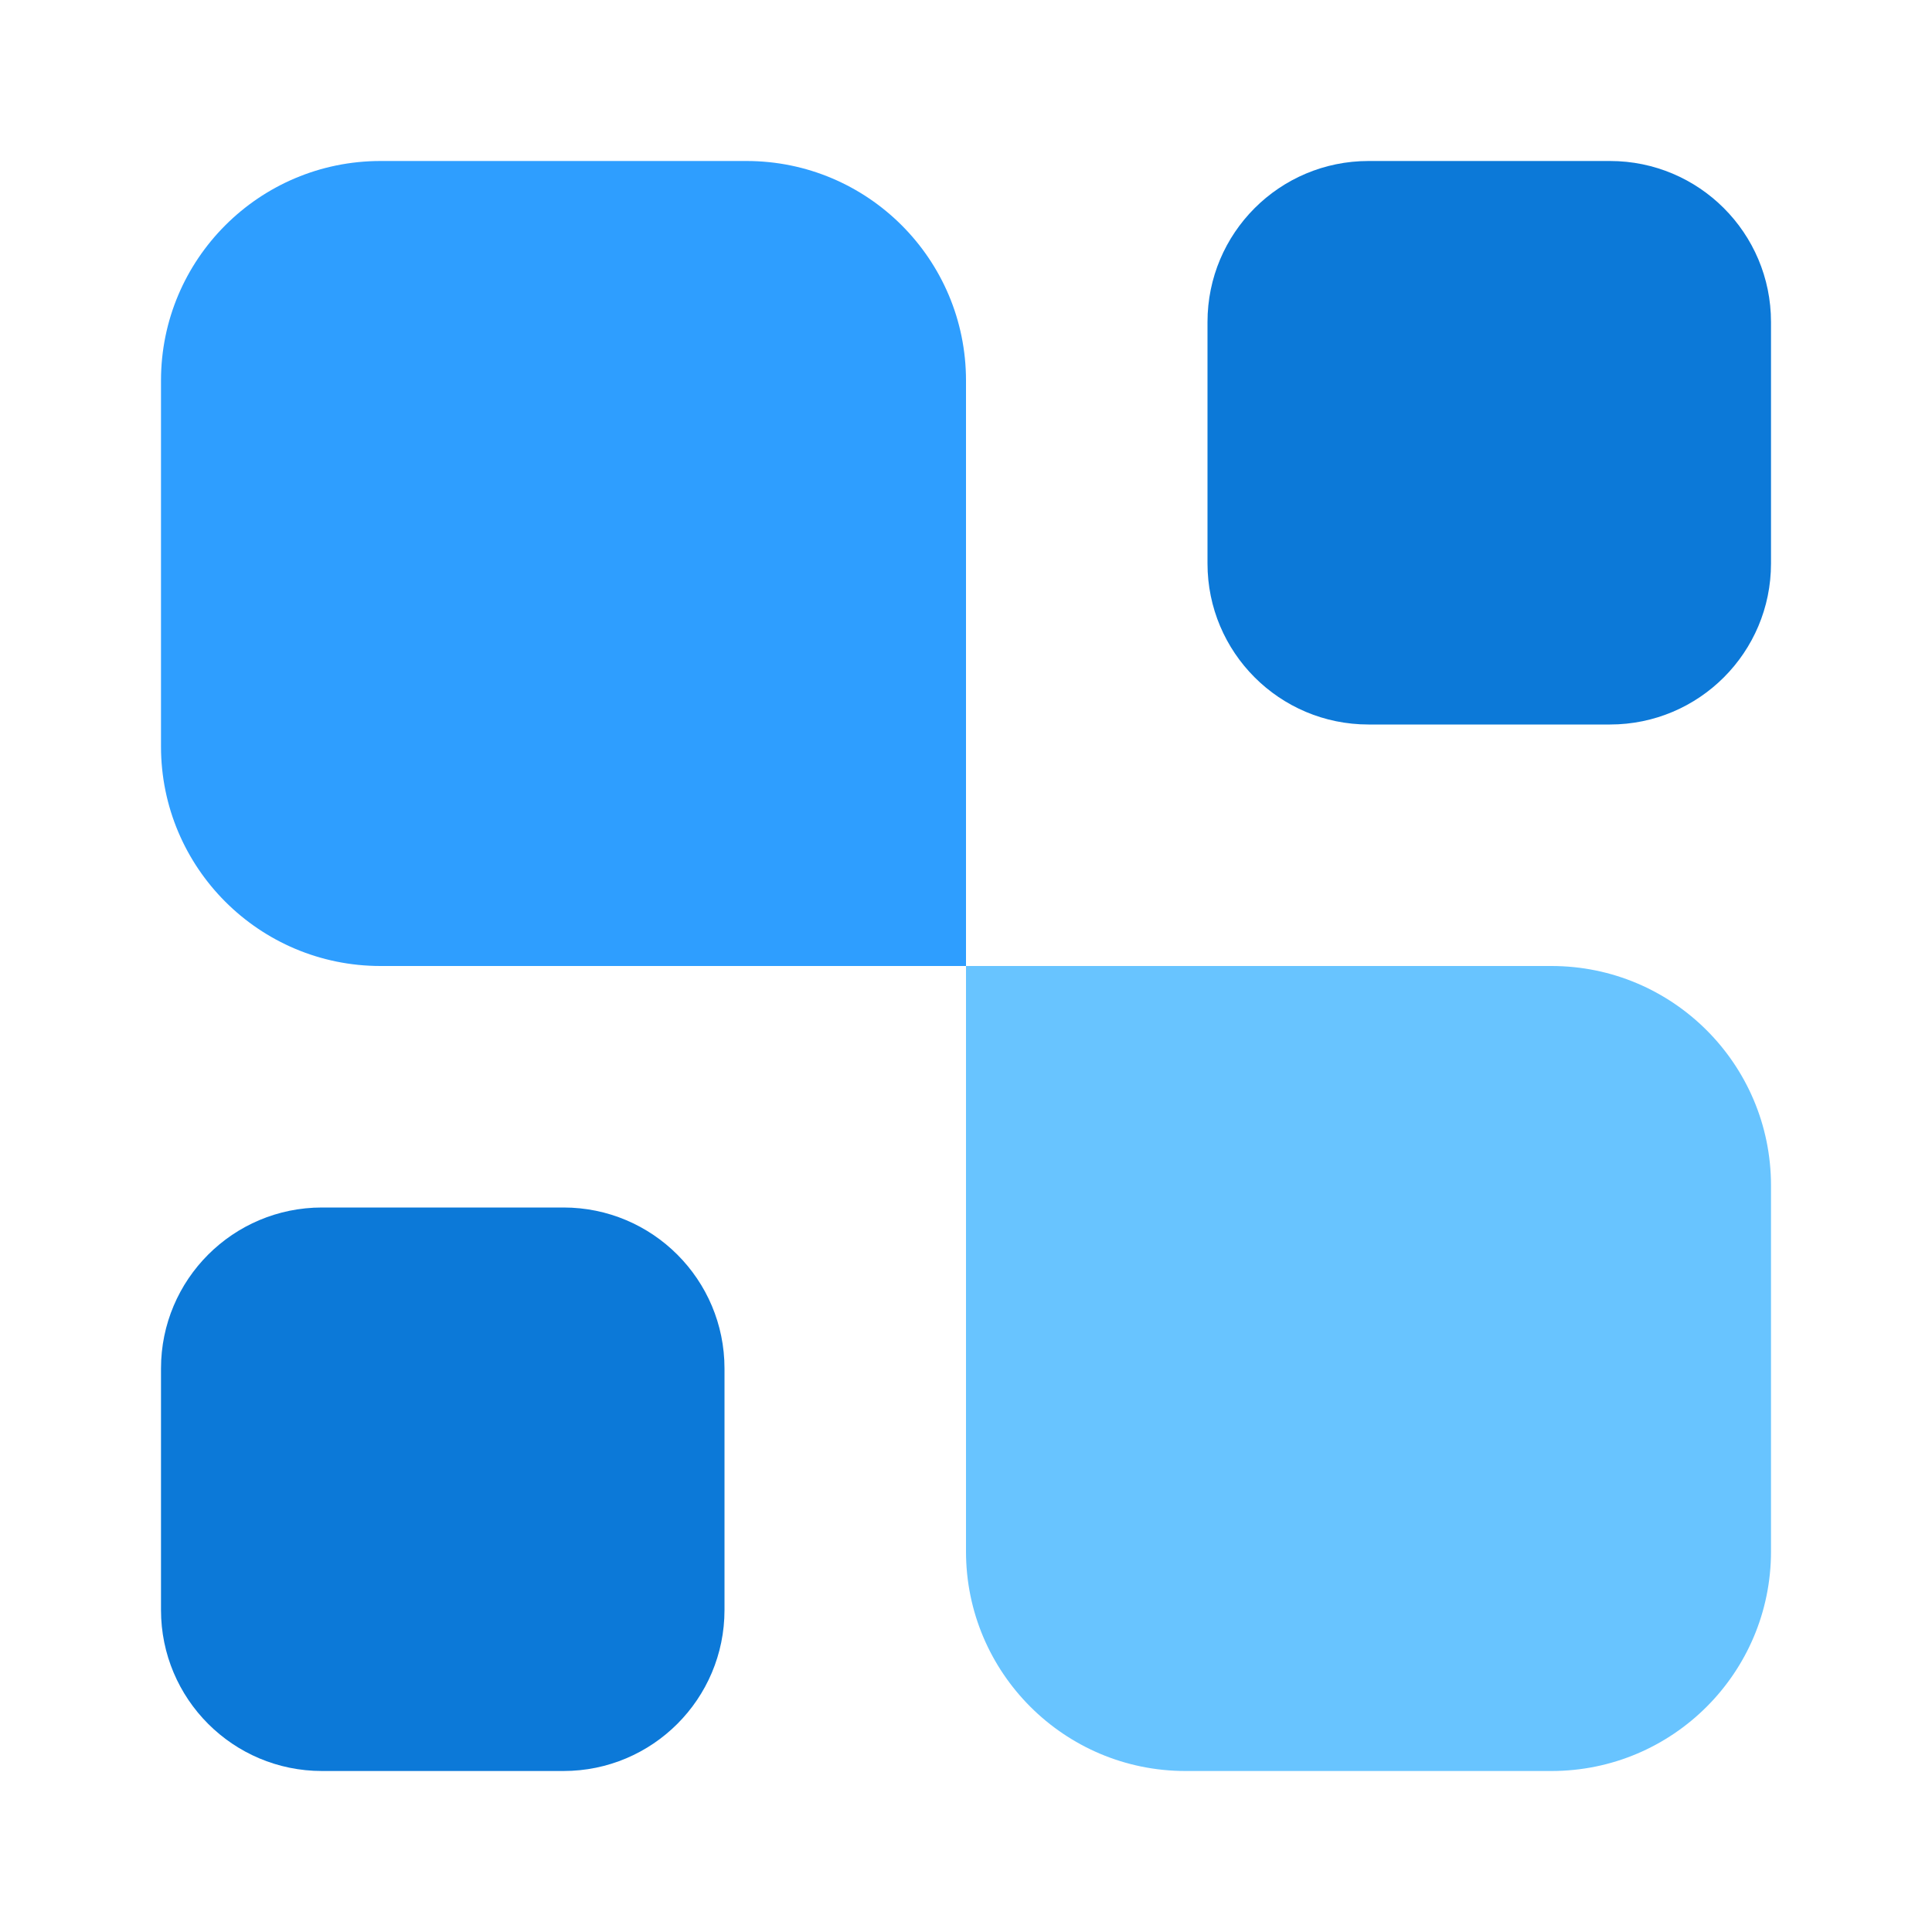
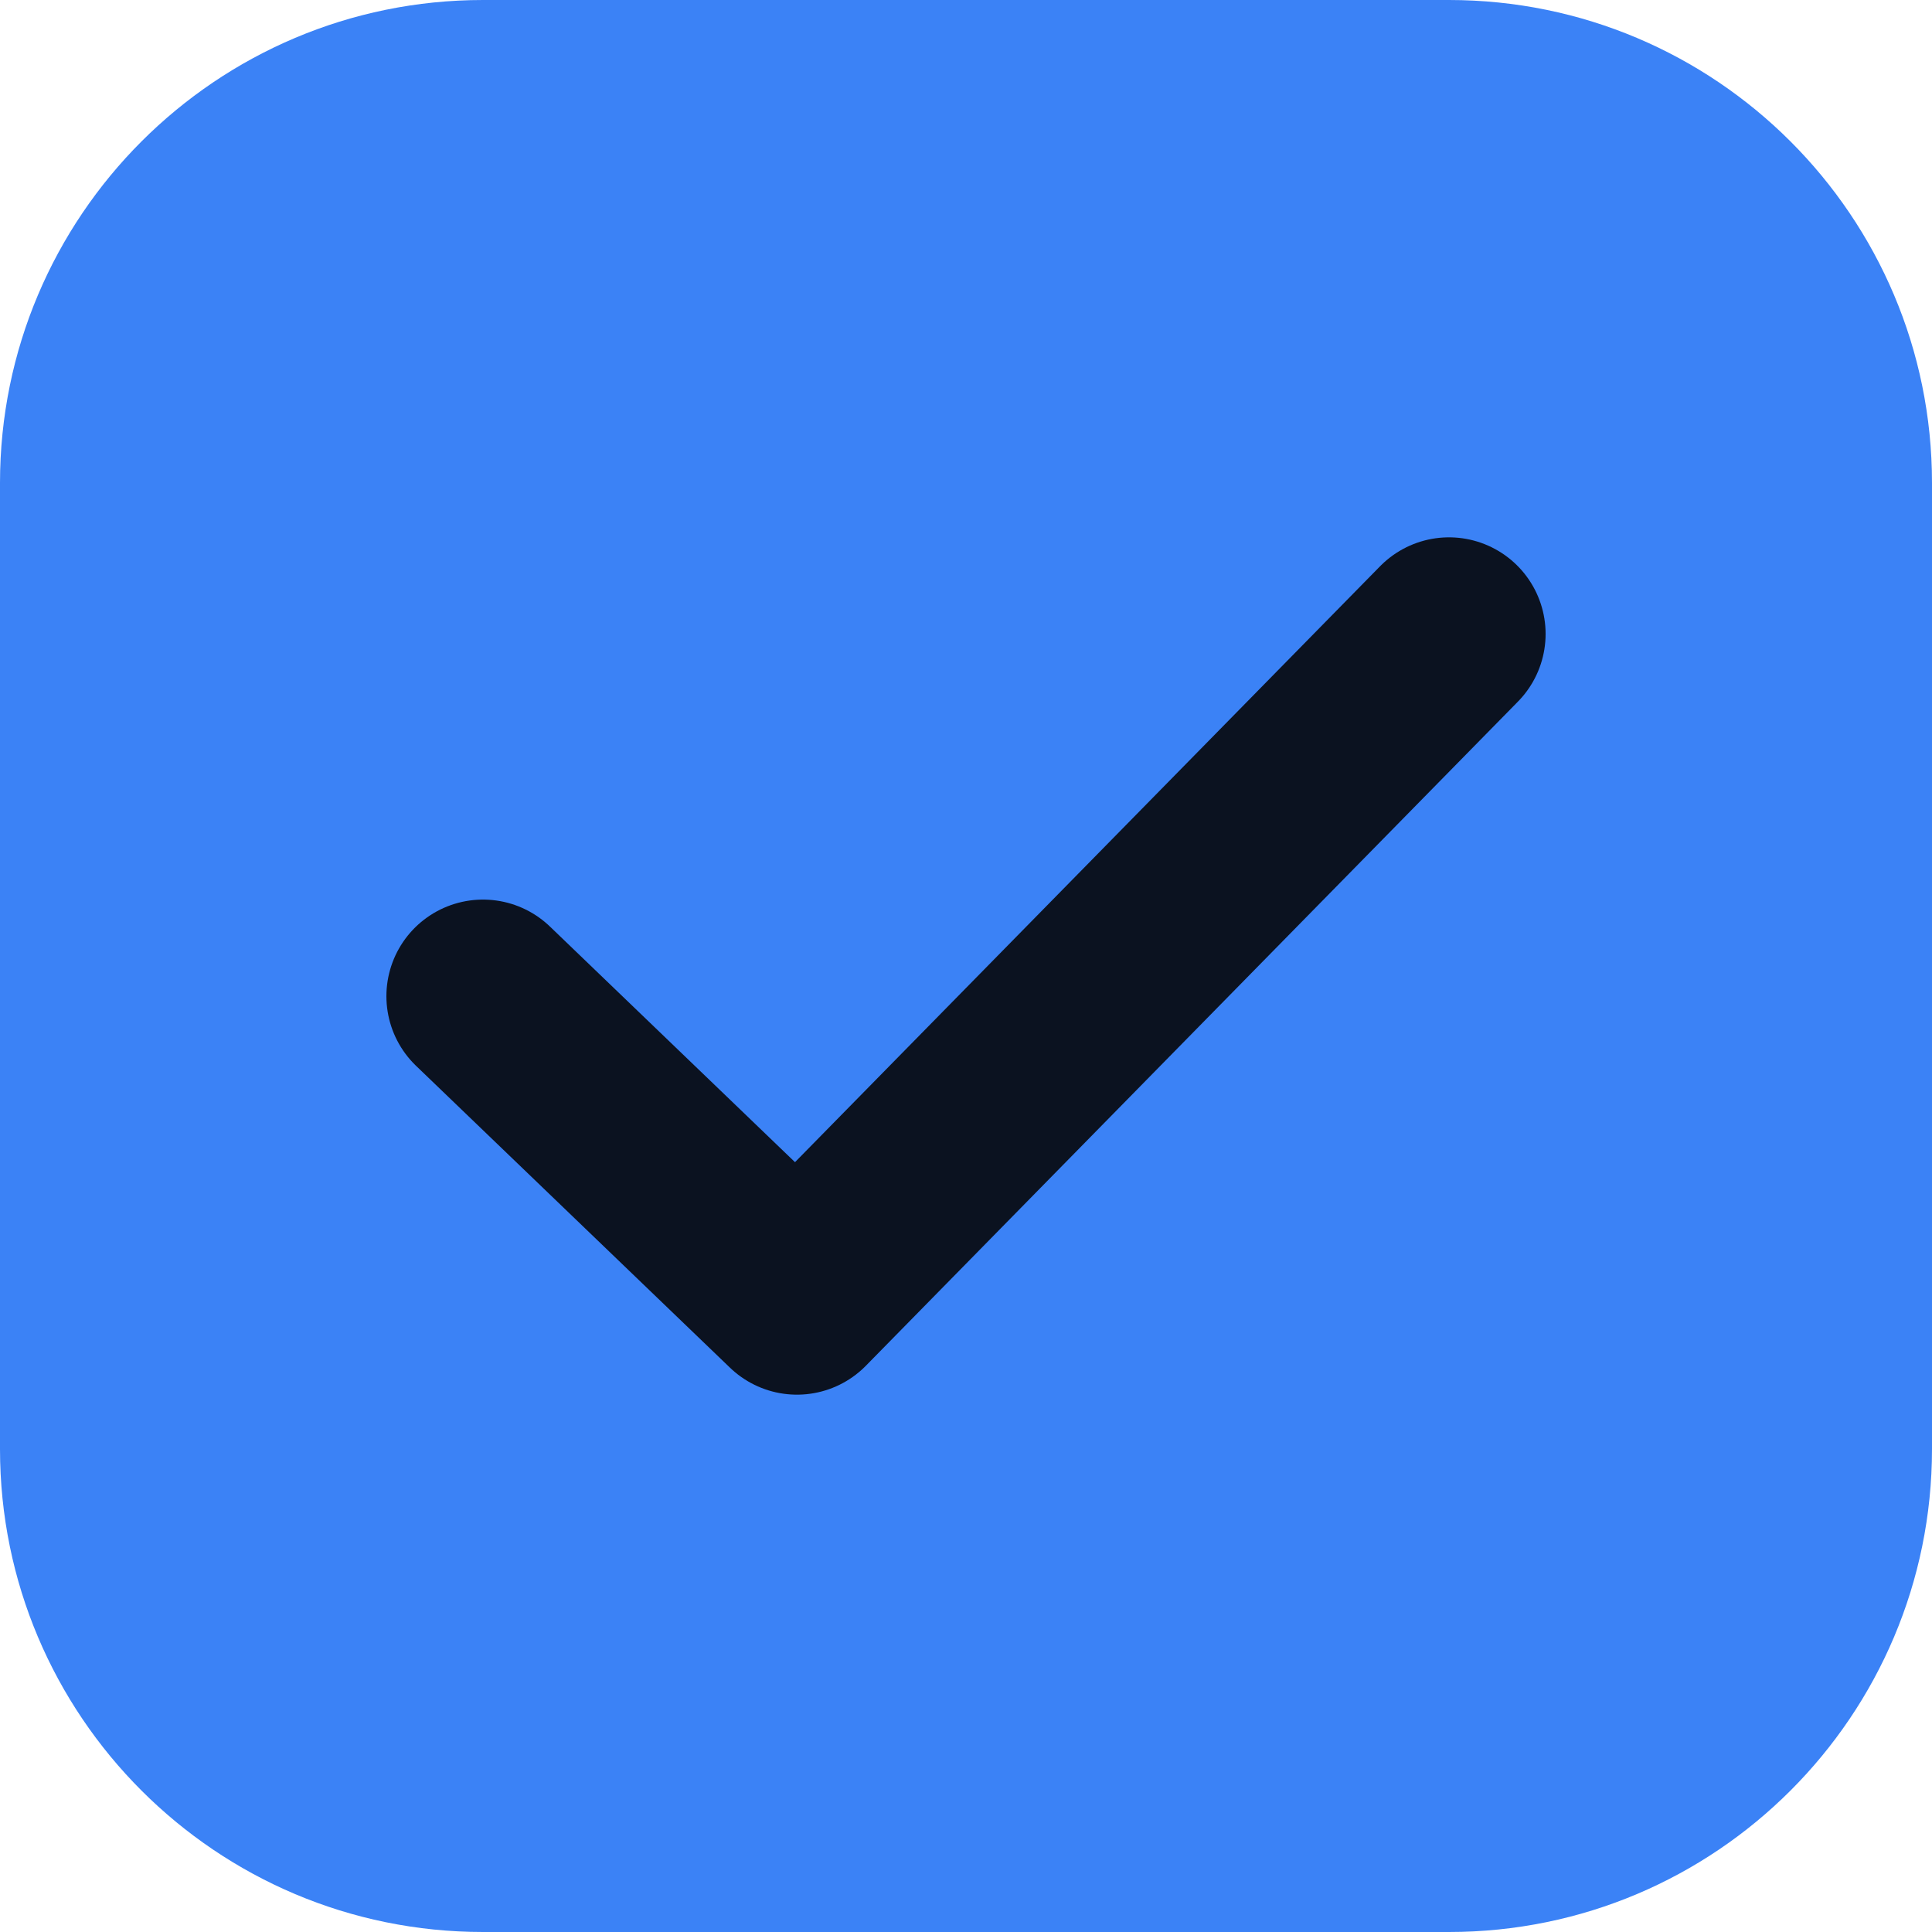
- <svg xmlns="http://www.w3.org/2000/svg" width="24" height="24" viewBox="0 0 24 24" fill="none">
-   <path d="M22 19.273C22 20.779 20.779 22 19.273 22H14.727C13.221 22 12 20.779 12 19.273V12H19.273C20.779 12 22 13.221 22 14.727V19.273Z" fill="#68C4FF" />
-   <path d="M20 2C21.105 2 22 2.895 22 4V7C22 8.105 21.105 9 20 9H17C15.895 9 15 8.105 15 7V4C15 2.895 15.895 2 17 2H20Z" fill="#0C79D8" />
-   <path d="M7 15C8.105 15 9 15.895 9 17V20C9 21.105 8.105 22 7 22H4C2.895 22 2 21.105 2 20V17C2 15.895 2.895 15 4 15H7Z" fill="#0C79D8" />
-   <path d="M12 12H4.727C3.221 12 2 10.779 2 9.273V4.727C2 3.221 3.221 2 4.727 2H9.273C10.779 2 12 3.221 12 4.727V12Z" fill="#2E9EFF" />
+ <svg xmlns="http://www.w3.org/2000/svg" viewBox="0 0 32 32" fill="none">
+   <rect width="32" height="32" rx="8" fill="#3B82F6" />
+   <path d="M8 16.5 13.2 21.5 24 10.5" stroke="#0B1220" stroke-width="3.2" stroke-linecap="round" stroke-linejoin="round" />
</svg>
